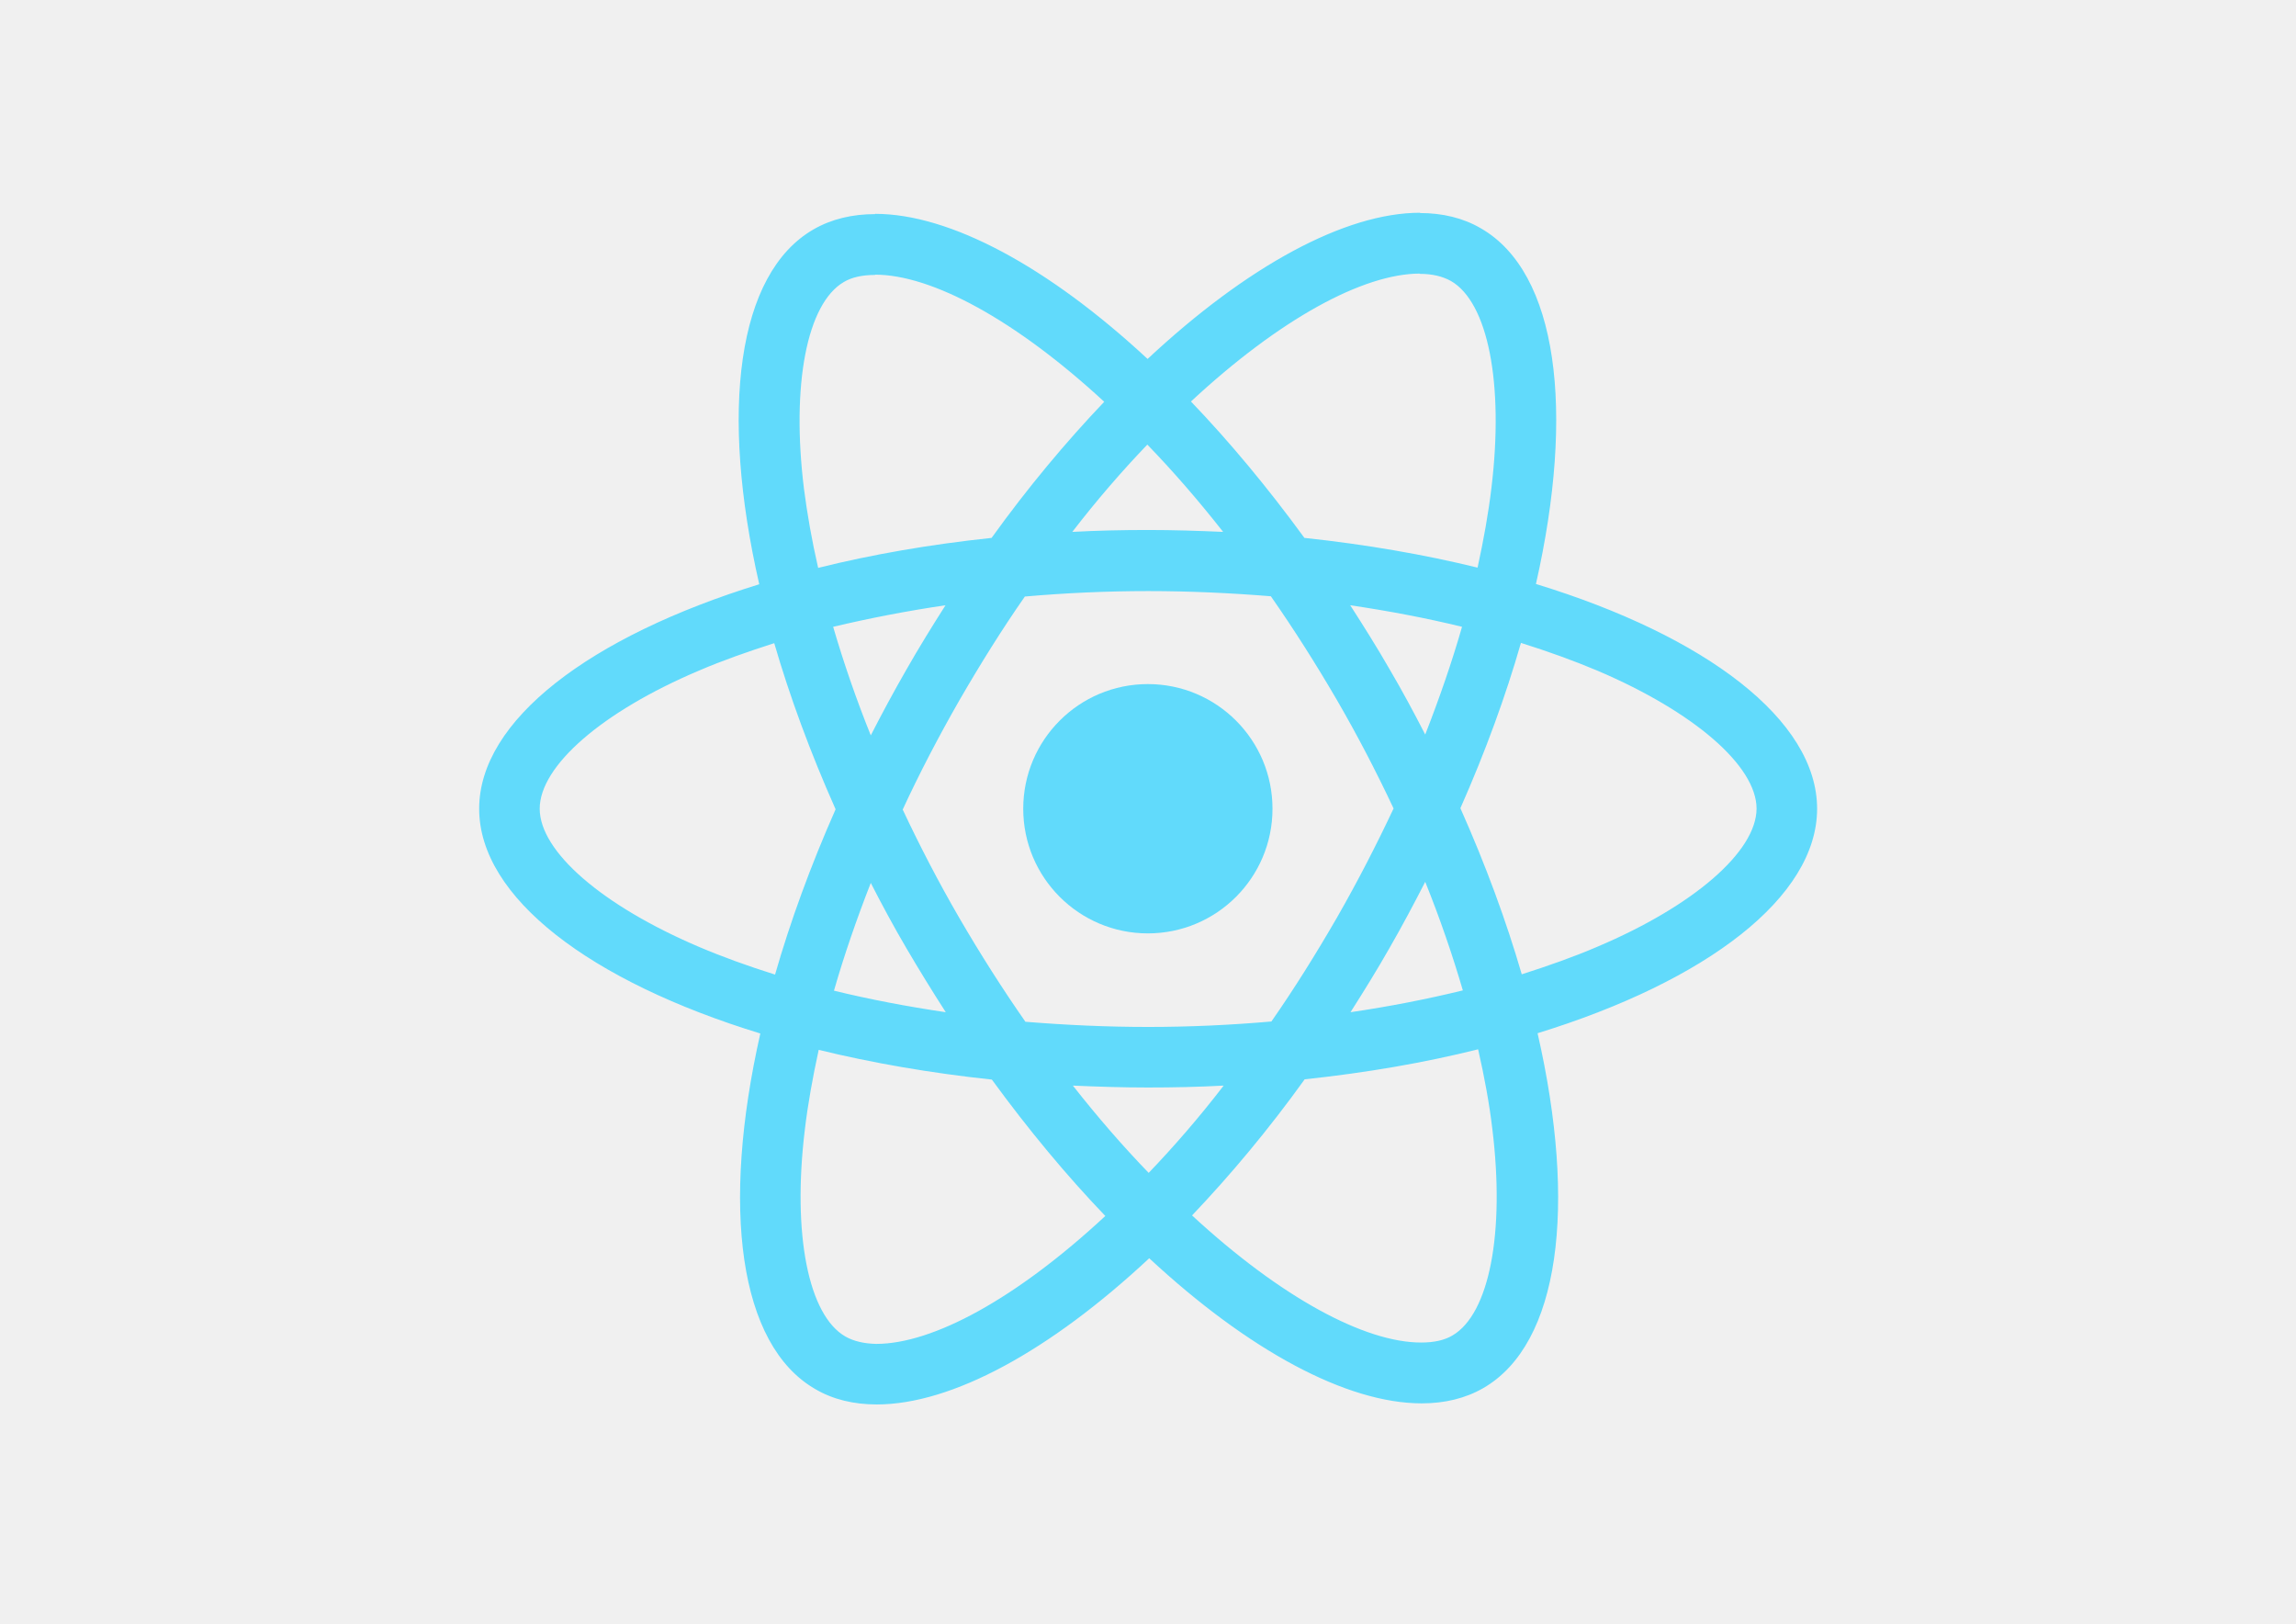
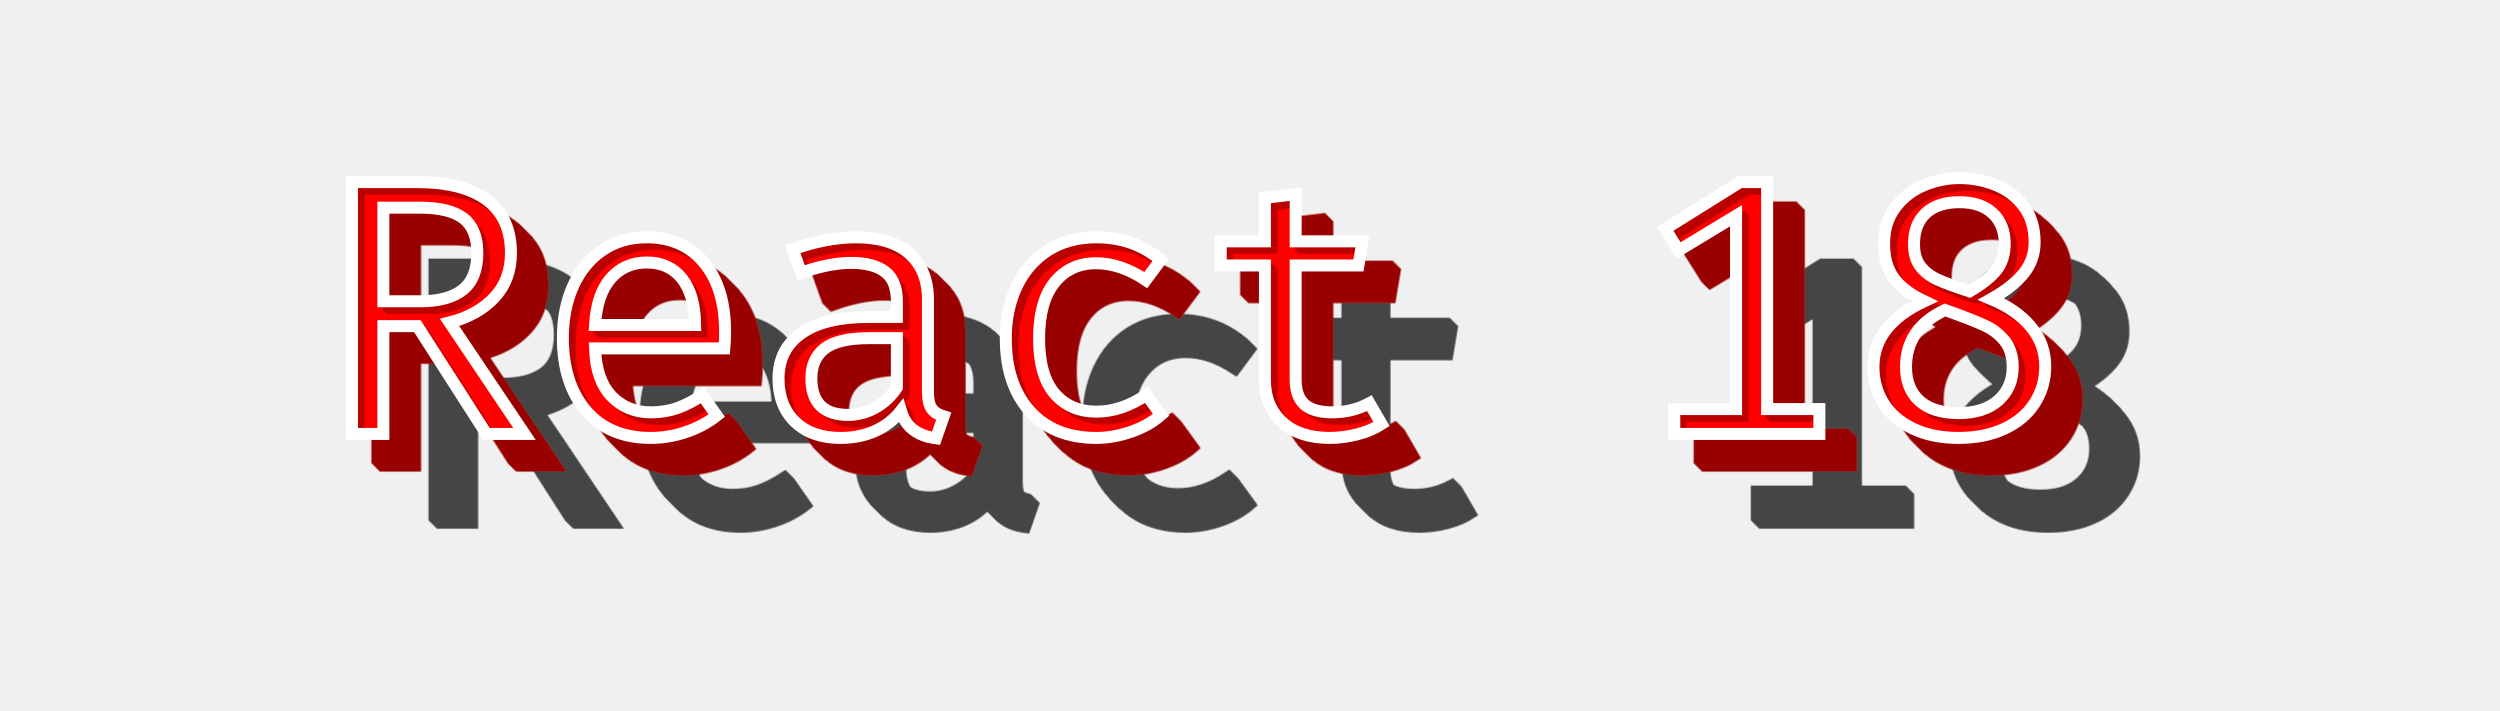
- <svg xmlns="http://www.w3.org/2000/svg" viewBox="0 0 841.9 595.3">
-   <g fill="#61DAFB">
-     <path d="M666.3 296.5c0-32.5-40.7-63.3-103.1-82.4 14.4-63.6 8-114.2-20.2-130.4-6.5-3.8-14.1-5.6-22.4-5.6v22.3c4.6 0 8.3.9 11.4 2.6 13.6 7.8 19.5 37.5 14.9 75.7-1.1 9.4-2.9 19.3-5.1 29.4-19.6-4.8-41-8.5-63.5-10.9-13.5-18.5-27.5-35.3-41.6-50 32.6-30.3 63.2-46.9 84-46.9V78c-27.5 0-63.5 19.6-99.9 53.6-36.4-33.8-72.4-53.2-99.9-53.2v22.3c20.7 0 51.4 16.5 84 46.6-14 14.7-28 31.4-41.3 49.9-22.6 2.4-44 6.1-63.6 11-2.3-10-4-19.7-5.2-29-4.7-38.2 1.1-67.9 14.6-75.8 3-1.8 6.9-2.6 11.5-2.6V78.5c-8.4 0-16 1.8-22.6 5.6-28.1 16.2-34.4 66.7-19.9 130.1-62.2 19.2-102.7 49.9-102.7 82.3 0 32.5 40.7 63.3 103.1 82.4-14.4 63.6-8 114.2 20.2 130.4 6.5 3.8 14.1 5.6 22.5 5.6 27.5 0 63.5-19.6 99.9-53.6 36.4 33.8 72.4 53.2 99.9 53.2 8.4 0 16-1.8 22.6-5.6 28.1-16.2 34.4-66.7 19.9-130.1 62-19.1 102.5-49.9 102.5-82.3zm-130.2-66.7c-3.7 12.9-8.3 26.2-13.5 39.5-4.1-8-8.4-16-13.1-24-4.6-8-9.5-15.8-14.4-23.4 14.2 2.1 27.9 4.7 41 7.9zm-45.8 106.5c-7.8 13.5-15.8 26.3-24.1 38.2-14.9 1.3-30 2-45.2 2-15.1 0-30.2-.7-45-1.9-8.3-11.9-16.4-24.6-24.2-38-7.6-13.1-14.5-26.4-20.8-39.8 6.2-13.4 13.2-26.8 20.7-39.9 7.8-13.5 15.8-26.3 24.1-38.2 14.9-1.3 30-2 45.2-2 15.1 0 30.2.7 45 1.9 8.3 11.9 16.4 24.6 24.2 38 7.6 13.1 14.5 26.4 20.8 39.8-6.3 13.4-13.2 26.8-20.7 39.9zm32.3-13c5.4 13.4 10 26.8 13.8 39.8-13.1 3.2-26.9 5.9-41.2 8 4.9-7.7 9.8-15.6 14.4-23.7 4.6-8 8.9-16.1 13-24.1zM421.2 430c-9.3-9.6-18.6-20.3-27.8-32 9 .4 18.2.7 27.5.7 9.4 0 18.7-.2 27.8-.7-9 11.7-18.3 22.4-27.5 32zm-74.4-58.9c-14.2-2.1-27.9-4.7-41-7.9 3.7-12.9 8.3-26.2 13.5-39.5 4.1 8 8.4 16 13.1 24 4.7 8 9.5 15.8 14.4 23.4zM420.7 163c9.3 9.6 18.6 20.3 27.8 32-9-.4-18.2-.7-27.5-.7-9.4 0-18.7.2-27.8.7 9-11.7 18.3-22.4 27.5-32zm-74 58.9c-4.9 7.7-9.8 15.6-14.4 23.7-4.6 8-8.9 16-13 24-5.4-13.4-10-26.8-13.8-39.8 13.1-3.1 26.9-5.8 41.2-7.9zm-90.5 125.2c-35.4-15.1-58.3-34.9-58.3-50.6 0-15.7 22.9-35.6 58.3-50.6 8.6-3.7 18-7 27.7-10.1 5.7 19.6 13.2 40 22.5 60.9-9.2 20.8-16.6 41.1-22.2 60.6-9.9-3.1-19.3-6.5-28-10.2zM310 490c-13.6-7.8-19.5-37.5-14.9-75.7 1.1-9.4 2.9-19.3 5.1-29.4 19.6 4.8 41 8.5 63.5 10.9 13.5 18.5 27.5 35.3 41.6 50-32.6 30.3-63.2 46.9-84 46.9-4.5-.1-8.3-1-11.3-2.7zm237.2-76.2c4.7 38.2-1.1 67.9-14.6 75.8-3 1.8-6.9 2.6-11.5 2.6-20.7 0-51.4-16.5-84-46.6 14-14.7 28-31.4 41.3-49.9 22.6-2.4 44-6.1 63.6-11 2.3 10.1 4.1 19.8 5.2 29.1zm38.5-66.7c-8.6 3.7-18 7-27.7 10.1-5.7-19.6-13.2-40-22.5-60.9 9.2-20.8 16.6-41.1 22.2-60.6 9.9 3.1 19.3 6.5 28.1 10.2 35.4 15.1 58.3 34.9 58.3 50.6-.1 15.7-23 35.6-58.4 50.6zM320.8 78.4z" />
-     <circle cx="420.9" cy="296.5" r="45.7" />
-     <path d="M520.5 78.1z" />
+ <svg xmlns="http://www.w3.org/2000/svg" width="437.778px" height="124.4px" viewBox="31.111 12.8 437.778 124.4" style="background:#f2eddb" preserveAspectRatio="xMidYMid">
+   <defs>
+     <filter id="editing-vintage" x="-100%" y="-100%" width="300%" height="300%">
+       <feConvolveMatrix in="SourceGraphic" result="extrude" order="9,9" divisor="1" kernelMatrix="1,0,0,0,0,0,0,0,0,0,1,0,0,0,0,0,0,0,0,0,1,0,0,0,0,0,0,0,0,0,1,0,0,0,0,0,0,0,0,0,1,0,0,0,0,0,0,0,0,0,1,0,0,0,0,0,0,0,0,0,1,0,0,0,0,0,0,0,0,0,1,0,0,0,0,0,0,0,0,0,1"> </feConvolveMatrix>
+       <feFlood flood-color="#900" result="flood-extrude" />
+       <feComposite operator="in" in="flood-extrude" in2="extrude" result="extrude-color" />
+       <feOffset dx="5" dy="5" in="extrude-color" result="extrude-offset" />
+       <feColorMatrix in="SourceGraphic" result="stroke" type="matrix" values="0 0 0 0 0 0 0 0 0 0 0 0 0 0 0 0 1 0 0 0 " />
+       <feColorMatrix in="SourceGraphic" result="fill" type="matrix" values="0 0 0 0 0 0 0 0 0 0 0 0 0 0 0 1 0 0 1 0 " />
+       <feConvolveMatrix in="stroke" result="inner-shadow" order="5,5" divisor="1" kernelMatrix="1 0 0 0 0 0 1 0 0 0 0 0 1 0 0 0 0 0 1 0 0 0 0 0 1 " />
+       <feOffset dx="1" dy="1" in="inner-shadow" result="offset" />
+       <feComposite operator="in" in="offset" in2="SourceAlpha" result="comp" />
+       <feFlood flood-color="#000" result="flood3" />
+       <feComposite operator="in" in="flood3" in2="comp" result="comp2" />
+       <feColorMatrix in="comp2" result="comp3" type="matrix" values="1 0 0 0 0 0 1 0 0 0 0 0 1 0 0 0 0 0 0.5 0 " />
+       <feFlood flood-color="#f00" result="flood1" />
+       <feComposite operator="in" in="flood1" in2="fill" result="fill2" />
+       <feFlood flood-color="#fff" result="flood2" />
+       <feComposite operator="in" in="flood2" in2="stroke" result="stroke2" />
+       <feMerge result="obj">
+         <feMergeNode in="extrude-offset" />
+         <feMergeNode in="fill2" />
+         <feMergeNode in="comp3" />
+       </feMerge>
+       <feConvolveMatrix in="SourceAlpha" result="shadow" order="9,9" divisor="1" kernelMatrix="1,0,0,0,0,0,0,0,0,0,1,0,0,0,0,0,0,0,0,0,1,0,0,0,0,0,0,0,0,0,1,0,0,0,0,0,0,0,0,0,1,0,0,0,0,0,0,0,0,0,1,0,0,0,0,0,0,0,0,0,1,0,0,0,0,0,0,0,0,0,1,0,0,0,0,0,0,0,0,0,1" />
+       <feOffset dx="15" dy="15" in="shadow" result="shadow-offset" />
+       <feFlood flood-color="#444" result="flood-shadow" />
+       <feComposite operator="in" in="flood-shadow" in2="shadow-offset" result="shadow-color" />
+       <feMerge>
+         <feMergeNode in="shadow-color" />
+         <feMergeNode in="obj" />
+       </feMerge>
+     </filter>
+   </defs>
+   <g transform="translate(-9,-9)">
+     <g filter="url(#editing-vintage)">
+       <g transform="translate(95.21497, 97.785)">
+         <path d="M34.37-31.68L34.37-31.68Q34.37-26.94 31.42-23.84L31.42-23.84L31.42-23.84Q28.48-20.74 23.62-19.52L23.62-19.52L36.74 0L30.08 0L17.98-18.88L12.03-18.88L12.03 0L6.53 0L6.53-44.10L17.79-44.10L17.79-44.10Q25.98-44.10 30.18-40.96L30.18-40.96L30.18-40.96Q34.37-37.82 34.37-31.68L34.37-31.68ZM28.48-31.68L28.48-31.68Q28.48-35.90 26.05-37.76L26.05-37.76L26.05-37.76Q23.62-39.62 18.43-39.62L18.43-39.62L12.03-39.62L12.03-23.23L18.50-23.23L18.50-23.23Q23.42-23.23 25.95-25.25L25.95-25.25L25.95-25.25Q28.48-27.26 28.48-31.68L28.48-31.68ZM49.09-14.98L49.09-14.98Q49.28-9.41 52-6.59L52-6.59L52-6.59Q54.72-3.78 58.88-3.78L58.88-3.78L58.88-3.78Q61.38-3.78 63.46-4.51L63.46-4.51L63.46-4.51Q65.54-5.25 67.90-6.78L67.90-6.78L70.40-3.20L70.40-3.20Q68.03-1.34 64.99-0.32L64.99-0.32L64.99-0.32Q61.95 0.70 58.88 0.70L58.88 0.70L58.88 0.70Q51.58 0.70 47.52-4.06L47.52-4.06L47.52-4.06Q43.46-8.83 43.46-16.83L43.46-16.83L43.46-16.83Q43.46-21.89 45.25-25.89L45.25-25.89L45.25-25.89Q47.04-29.89 50.37-32.16L50.37-32.16L50.37-32.16Q53.70-34.43 58.11-34.43L58.11-34.43L58.11-34.43Q64.51-34.43 68.19-29.98L68.19-29.98L68.19-29.98Q71.87-25.54 71.87-17.86L71.87-17.86L71.87-17.86Q71.87-16.38 71.74-14.98L71.74-14.98L49.09-14.98ZM58.18-30.02L58.18-30.02Q54.27-30.02 51.84-27.23L51.84-27.23L51.84-27.23Q49.41-24.45 49.09-19.07L49.09-19.07L66.62-19.07L66.62-19.07Q66.56-24.38 64.32-27.20L64.32-27.20L64.32-27.20Q62.08-30.02 58.18-30.02L58.18-30.02ZM107.39-7.36L107.39-7.36Q107.39-5.38 108.03-4.45L108.03-4.45L108.03-4.45Q108.67-3.52 110.14-3.07L110.14-3.07L108.80 0.77L108.80 0.77Q103.87 0.13 102.66-4.03L102.66-4.03L102.66-4.03Q100.86-1.73 98.14-0.51L98.14-0.51L98.14-0.51Q95.42 0.70 92.10 0.70L92.10 0.70L92.10 0.70Q87.04 0.70 84.13-2.11L84.13-2.11L84.13-2.11Q81.22-4.93 81.22-9.66L81.22-9.66L81.22-9.66Q81.22-14.85 85.28-17.66L85.28-17.66L85.28-17.66Q89.34-20.48 96.96-20.48L96.96-20.48L101.95-20.48L101.95-23.23L101.95-23.23Q101.95-26.82 99.90-28.38L99.90-28.38L99.90-28.38Q97.86-29.95 93.95-29.95L93.95-29.95L93.95-29.95Q90.11-29.95 85.18-28.22L85.18-28.22L83.71-32.32L83.71-32.32Q89.66-34.43 94.78-34.43L94.78-34.43L94.78-34.43Q100.93-34.43 104.16-31.55L104.16-31.55L104.16-31.55Q107.39-28.67 107.39-23.55L107.39-23.55L107.39-7.36ZM93.44-3.33L93.44-3.33Q95.94-3.33 98.21-4.61L98.21-4.61L98.21-4.61Q100.48-5.89 101.95-8.13L101.95-8.13L101.95-16.77L97.09-16.77L97.09-16.77Q91.71-16.77 89.34-14.98L89.34-14.98L89.34-14.98Q86.98-13.18 86.98-9.73L86.98-9.73L86.98-9.73Q86.98-3.33 93.44-3.33L93.44-3.33ZM136.90-3.90L136.90-3.90Q141.31-3.90 145.66-6.85L145.66-6.85L148.22-3.33L148.22-3.33Q146.11-1.47 142.98-0.38L142.98-0.38L142.98-0.38Q139.84 0.70 136.90 0.70L136.90 0.70L136.90 0.70Q129.41 0.70 125.22-4L125.22-4L125.22-4Q121.02-8.70 121.02-16.70L121.02-16.70L121.02-16.70Q121.02-21.76 122.91-25.79L122.91-25.79L122.91-25.79Q124.80-29.82 128.38-32.13L128.38-32.13L128.38-32.13Q131.97-34.43 136.90-34.43L136.90-34.43L136.90-34.43Q143.42-34.43 148.16-30.46L148.16-30.46L145.54-26.94L145.54-26.94Q141.12-29.89 136.83-29.89L136.83-29.89L136.83-29.89Q132.29-29.89 129.57-26.53L129.57-26.53L129.57-26.53Q126.85-23.17 126.85-16.70L126.85-16.70L126.85-16.70Q126.85-10.24 129.57-7.07L129.57-7.07L129.57-7.07Q132.29-3.90 136.90-3.90L136.90-3.90ZM186.82-1.73L186.82-1.73Q185.09-0.58 182.62 0.06L182.62 0.06L182.62 0.06Q180.16 0.70 177.73 0.70L177.73 0.70L177.73 0.70Q172.42 0.70 169.41-2.08L169.41-2.08L169.41-2.08Q166.40-4.86 166.40-9.41L166.40-9.41L166.40-29.50L158.66-29.50L158.66-33.73L166.40-33.73L166.40-41.34L171.78-41.98L171.78-33.73L183.49-33.73L182.78-29.50L171.78-29.50L171.78-9.47L171.78-9.47Q171.78-6.59 173.31-5.18L173.31-5.18L173.31-5.18Q174.85-3.78 178.24-3.78L178.24-3.78L178.24-3.78Q181.70-3.78 184.70-5.38L184.70-5.38L186.82-1.73ZM254.34-4.35L263.49-4.35L263.49 0L238.08 0L238.08-4.35L248.90-4.35L248.90-38.21L238.85-32.13L236.48-35.90L249.60-44.10L254.34-44.10L254.34-4.35ZM301.18-33.60L301.18-33.60Q301.18-30.46 299.26-28.10L299.26-28.10L299.26-28.10Q297.34-25.73 293.57-23.62L293.57-23.62L293.57-23.62Q298.05-21.76 300.54-18.75L300.54-18.75L300.54-18.75Q303.04-15.74 303.04-11.84L303.04-11.84L303.04-11.84Q303.04-8.26 301.18-5.38L301.18-5.38L301.18-5.38Q299.33-2.50 295.87-0.90L295.87-0.90L295.87-0.90Q292.42 0.70 287.87 0.70L287.87 0.70L287.87 0.70Q283.26 0.70 279.87-0.93L279.87-0.93L279.87-0.93Q276.48-2.56 274.72-5.38L274.72-5.38L274.72-5.38Q272.96-8.19 272.96-11.71L272.96-11.71L272.96-11.71Q272.96-19.07 281.86-23.23L281.86-23.23L281.86-23.23Q278.21-24.96 276.51-27.30L276.51-27.30L276.51-27.30Q274.82-29.63 274.82-33.28L274.82-33.28L274.82-33.28Q274.82-37.06 276.80-39.68L276.80-39.68L276.80-39.68Q278.78-42.30 281.82-43.55L281.82-43.55L281.82-43.55Q284.86-44.80 288-44.80L288-44.80L288-44.80Q291.39-44.80 294.40-43.58L294.40-43.58L294.40-43.58Q297.41-42.37 299.30-39.84L299.30-39.84L299.30-39.84Q301.18-37.31 301.18-33.60L301.18-33.60ZM280.06-33.22L280.06-33.22Q280.06-30.78 281.18-29.34L281.18-29.34L281.18-29.34Q282.30-27.90 284.16-27.04L284.16-27.04L284.16-27.04Q286.02-26.18 289.79-24.96L289.79-24.96L289.79-24.96Q293.06-26.88 294.50-28.70L294.50-28.70L294.50-28.70Q295.94-30.53 295.94-33.34L295.94-33.34L295.94-33.34Q295.94-36.67 293.86-38.62L293.86-38.62L293.86-38.62Q291.78-40.58 288-40.58L288-40.58L288-40.58Q284.22-40.58 282.14-38.66L282.14-38.66L282.14-38.66Q280.06-36.74 280.06-33.22L280.06-33.22ZM297.34-11.71L297.34-11.71Q297.34-14.53 295.94-16.29L295.94-16.29L295.94-16.29Q294.53-18.05 292.26-19.07L292.26-19.07L292.26-19.07Q289.98-20.10 285.50-21.70L285.50-21.70L285.50-21.70Q278.66-18.50 278.66-11.71L278.66-11.71L278.66-11.71Q278.66-7.94 281.02-5.79L281.02-5.79L281.02-5.79Q283.39-3.65 287.87-3.65L287.87-3.65L287.87-3.65Q292.35-3.65 294.85-5.89L294.85-5.89L294.85-5.89Q297.34-8.13 297.34-11.71L297.34-11.71Z" fill="#f00" stroke="#0f0" stroke-width="1.8" />
+       </g>
+     </g>
+     <g>
+       <g transform="translate(95.21504, 97.785)">
+         <path d="M34.37-31.68L34.37-31.68Q34.37-26.94 31.42-23.84L31.42-23.84L31.42-23.84Q28.48-20.74 23.62-19.52L23.62-19.52L36.74 0L30.08 0L17.98-18.88L12.03-18.88L12.03 0L6.53 0L6.53-44.10L17.79-44.10L17.79-44.10Q25.98-44.10 30.18-40.96L30.18-40.96L30.18-40.96Q34.37-37.82 34.37-31.68L34.37-31.68ZM28.48-31.68L28.48-31.68Q28.48-35.90 26.05-37.76L26.05-37.76L26.05-37.76Q23.62-39.62 18.43-39.62L18.43-39.62L12.03-39.62L12.03-23.23L18.50-23.23L18.50-23.23Q23.42-23.23 25.95-25.25L25.95-25.25L25.95-25.25Q28.48-27.26 28.48-31.68L28.48-31.68ZM49.09-14.98L49.09-14.98Q49.28-9.41 52-6.59L52-6.59L52-6.59Q54.72-3.78 58.88-3.78L58.88-3.78L58.88-3.78Q61.38-3.78 63.46-4.51L63.46-4.51L63.46-4.51Q65.54-5.25 67.90-6.78L67.90-6.78L70.40-3.20L70.40-3.20Q68.03-1.34 64.99-0.32L64.99-0.32L64.99-0.32Q61.95 0.70 58.88 0.70L58.88 0.70L58.88 0.70Q51.58 0.70 47.52-4.06L47.52-4.06L47.52-4.06Q43.46-8.83 43.46-16.83L43.46-16.83L43.46-16.83Q43.46-21.89 45.25-25.89L45.25-25.89L45.25-25.89Q47.04-29.89 50.37-32.16L50.37-32.16L50.37-32.16Q53.70-34.43 58.11-34.43L58.11-34.43L58.11-34.43Q64.51-34.43 68.19-29.98L68.19-29.98L68.19-29.98Q71.87-25.54 71.87-17.86L71.87-17.86L71.87-17.86Q71.87-16.38 71.74-14.98L71.74-14.98L49.09-14.98ZM58.18-30.02L58.18-30.02Q54.27-30.02 51.84-27.23L51.84-27.23L51.84-27.23Q49.41-24.45 49.09-19.07L49.09-19.07L66.62-19.07L66.62-19.07Q66.56-24.38 64.32-27.20L64.32-27.20L64.32-27.20Q62.08-30.02 58.18-30.02L58.18-30.02ZM107.39-7.36L107.39-7.36Q107.39-5.38 108.03-4.45L108.03-4.45L108.03-4.45Q108.67-3.52 110.14-3.07L110.14-3.07L108.80 0.77L108.80 0.77Q103.87 0.13 102.66-4.03L102.66-4.03L102.66-4.03Q100.86-1.73 98.14-0.51L98.14-0.51L98.14-0.51Q95.42 0.70 92.10 0.70L92.10 0.70L92.10 0.70Q87.04 0.70 84.13-2.11L84.13-2.11L84.13-2.11Q81.22-4.93 81.22-9.66L81.22-9.66L81.22-9.66Q81.22-14.85 85.28-17.66L85.28-17.66L85.28-17.66Q89.34-20.48 96.96-20.48L96.96-20.48L101.95-20.48L101.95-23.23L101.95-23.23Q101.95-26.82 99.90-28.38L99.90-28.38L99.90-28.38Q97.86-29.95 93.95-29.95L93.95-29.95L93.95-29.95Q90.11-29.95 85.18-28.22L85.18-28.22L83.71-32.32L83.71-32.32Q89.66-34.43 94.78-34.43L94.78-34.43L94.78-34.43Q100.93-34.43 104.16-31.55L104.16-31.55L104.16-31.55Q107.39-28.67 107.39-23.55L107.39-23.55L107.39-7.36ZM93.44-3.33L93.44-3.33Q95.94-3.33 98.21-4.61L98.21-4.61L98.21-4.61Q100.48-5.89 101.95-8.13L101.95-8.13L101.95-16.77L97.09-16.77L97.09-16.77Q91.71-16.77 89.34-14.98L89.34-14.98L89.34-14.98Q86.98-13.18 86.98-9.73L86.98-9.73L86.98-9.73Q86.98-3.33 93.44-3.33L93.44-3.33ZM136.90-3.90L136.90-3.90Q141.31-3.90 145.66-6.85L145.66-6.85L148.22-3.33L148.22-3.33Q146.11-1.47 142.98-0.38L142.98-0.38L142.98-0.38Q139.84 0.70 136.90 0.70L136.90 0.70L136.90 0.70Q129.41 0.70 125.22-4L125.22-4L125.22-4Q121.02-8.70 121.02-16.70L121.02-16.70L121.02-16.70Q121.02-21.76 122.91-25.79L122.91-25.79L122.91-25.79Q124.80-29.82 128.38-32.13L128.38-32.13L128.38-32.13Q131.97-34.43 136.90-34.43L136.90-34.43L136.90-34.43Q143.42-34.43 148.16-30.46L148.16-30.46L145.54-26.94L145.54-26.94Q141.12-29.89 136.83-29.89L136.83-29.89L136.83-29.89Q132.29-29.89 129.57-26.53L129.57-26.53L129.57-26.53Q126.85-23.17 126.85-16.70L126.85-16.70L126.85-16.70Q126.85-10.24 129.57-7.07L129.57-7.07L129.57-7.07Q132.29-3.90 136.90-3.90L136.90-3.90ZM186.82-1.73L186.82-1.73Q185.09-0.58 182.62 0.06L182.62 0.06L182.62 0.06Q180.16 0.70 177.73 0.70L177.73 0.70L177.73 0.70Q172.42 0.70 169.41-2.08L169.41-2.08L169.41-2.08Q166.40-4.86 166.40-9.41L166.40-9.41L166.40-29.50L158.66-29.50L158.66-33.73L166.40-33.73L166.40-41.34L171.78-41.98L171.78-33.73L183.49-33.73L182.78-29.50L171.78-29.50L171.78-9.47L171.78-9.47Q171.78-6.59 173.31-5.18L173.31-5.18L173.31-5.18Q174.85-3.78 178.24-3.78L178.24-3.78L178.24-3.78Q181.70-3.78 184.70-5.38L184.70-5.38L186.82-1.73ZM254.34-4.35L263.49-4.35L263.49 0L238.08 0L238.08-4.35L248.90-4.35L248.90-38.21L238.85-32.13L236.48-35.90L249.60-44.10L254.34-44.10L254.34-4.35ZM301.18-33.60L301.18-33.60Q301.18-30.46 299.26-28.10L299.26-28.10L299.26-28.10Q297.34-25.73 293.57-23.62L293.57-23.62L293.57-23.62Q298.05-21.76 300.54-18.75L300.54-18.75L300.54-18.75Q303.04-15.74 303.04-11.84L303.04-11.84L303.04-11.84Q303.04-8.26 301.18-5.38L301.18-5.38L301.18-5.38Q299.33-2.50 295.87-0.90L295.87-0.90L295.87-0.90Q292.42 0.70 287.87 0.70L287.87 0.70L287.87 0.70Q283.26 0.70 279.87-0.93L279.87-0.93L279.87-0.93Q276.48-2.56 274.72-5.38L274.72-5.38L274.72-5.38Q272.96-8.19 272.96-11.71L272.96-11.71L272.96-11.71Q272.96-19.07 281.86-23.23L281.86-23.23L281.86-23.23Q278.21-24.96 276.51-27.30L276.51-27.30L276.51-27.30Q274.82-29.63 274.82-33.28L274.82-33.28L274.82-33.28Q274.82-37.06 276.80-39.68L276.80-39.68L276.80-39.68Q278.78-42.30 281.82-43.55L281.82-43.55L281.82-43.55Q284.86-44.80 288-44.80L288-44.80L288-44.80Q291.39-44.80 294.40-43.58L294.40-43.58L294.40-43.58Q297.41-42.37 299.30-39.84L299.30-39.84L299.30-39.84Q301.18-37.31 301.18-33.60L301.18-33.60ZM280.06-33.22L280.06-33.22Q280.06-30.78 281.18-29.34L281.18-29.34L281.18-29.34Q282.30-27.90 284.16-27.04L284.16-27.04L284.16-27.04Q286.02-26.18 289.79-24.96L289.79-24.96L289.79-24.96Q293.06-26.88 294.50-28.70L294.50-28.70L294.50-28.70Q295.94-30.53 295.94-33.34L295.94-33.34L295.94-33.34Q295.94-36.67 293.86-38.62L293.86-38.62L293.86-38.62Q291.78-40.58 288-40.58L288-40.58L288-40.58Q284.22-40.58 282.14-38.66L282.14-38.66L282.14-38.66Q280.06-36.74 280.06-33.22L280.06-33.22ZM297.34-11.71L297.34-11.71Q297.34-14.53 295.94-16.29L295.94-16.29L295.94-16.29Q294.53-18.05 292.26-19.07L292.26-19.07L292.26-19.07Q289.98-20.10 285.50-21.70L285.50-21.70L285.50-21.70Q278.66-18.50 278.66-11.71L278.66-11.71L278.66-11.71Q278.66-7.94 281.02-5.79L281.02-5.79L281.02-5.79Q283.39-3.65 287.87-3.65L287.87-3.65L287.87-3.65Q292.35-3.65 294.85-5.89L294.85-5.89L294.85-5.89Q297.34-8.13 297.34-11.71L297.34-11.71Z" fill="none" stroke="#fff" stroke-width="2.1" />
+       </g>
+     </g>
  </g>
+   <style>text {
+   font-size: 64px;
+   font-family: Arial Black;
+   dominant-baseline: central;
+   text-anchor: middle;
+ }</style>
</svg>
